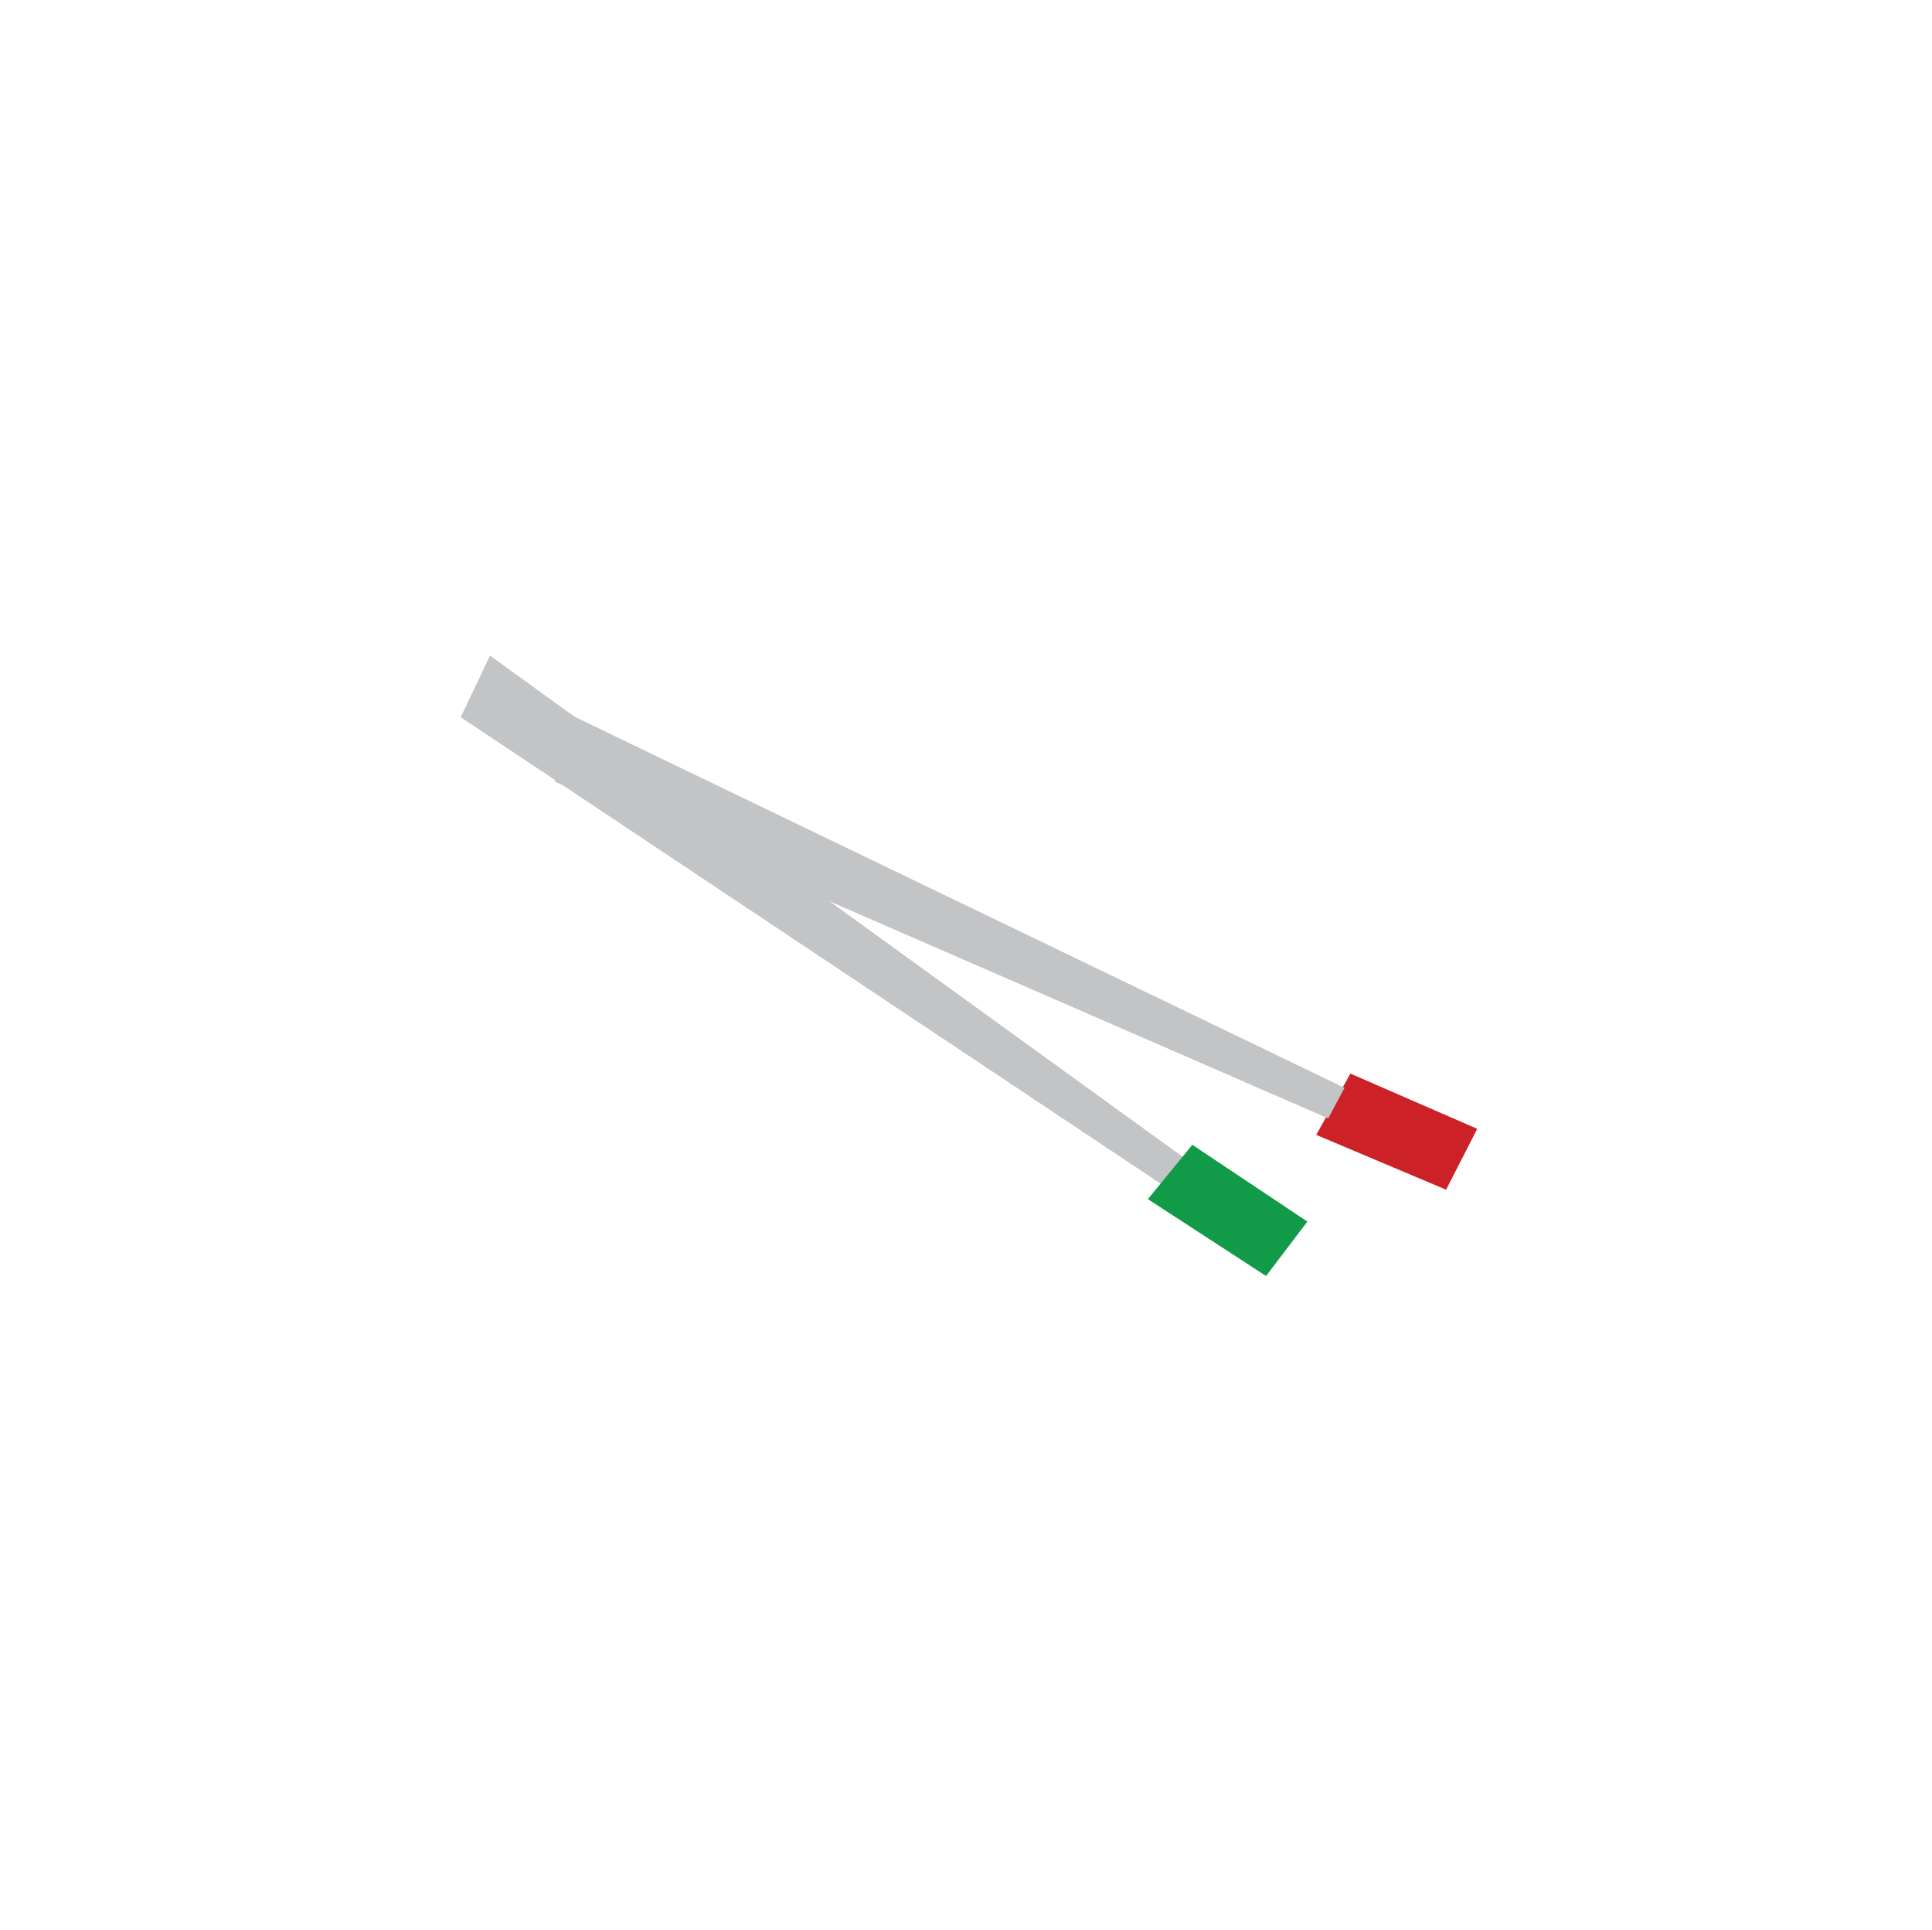
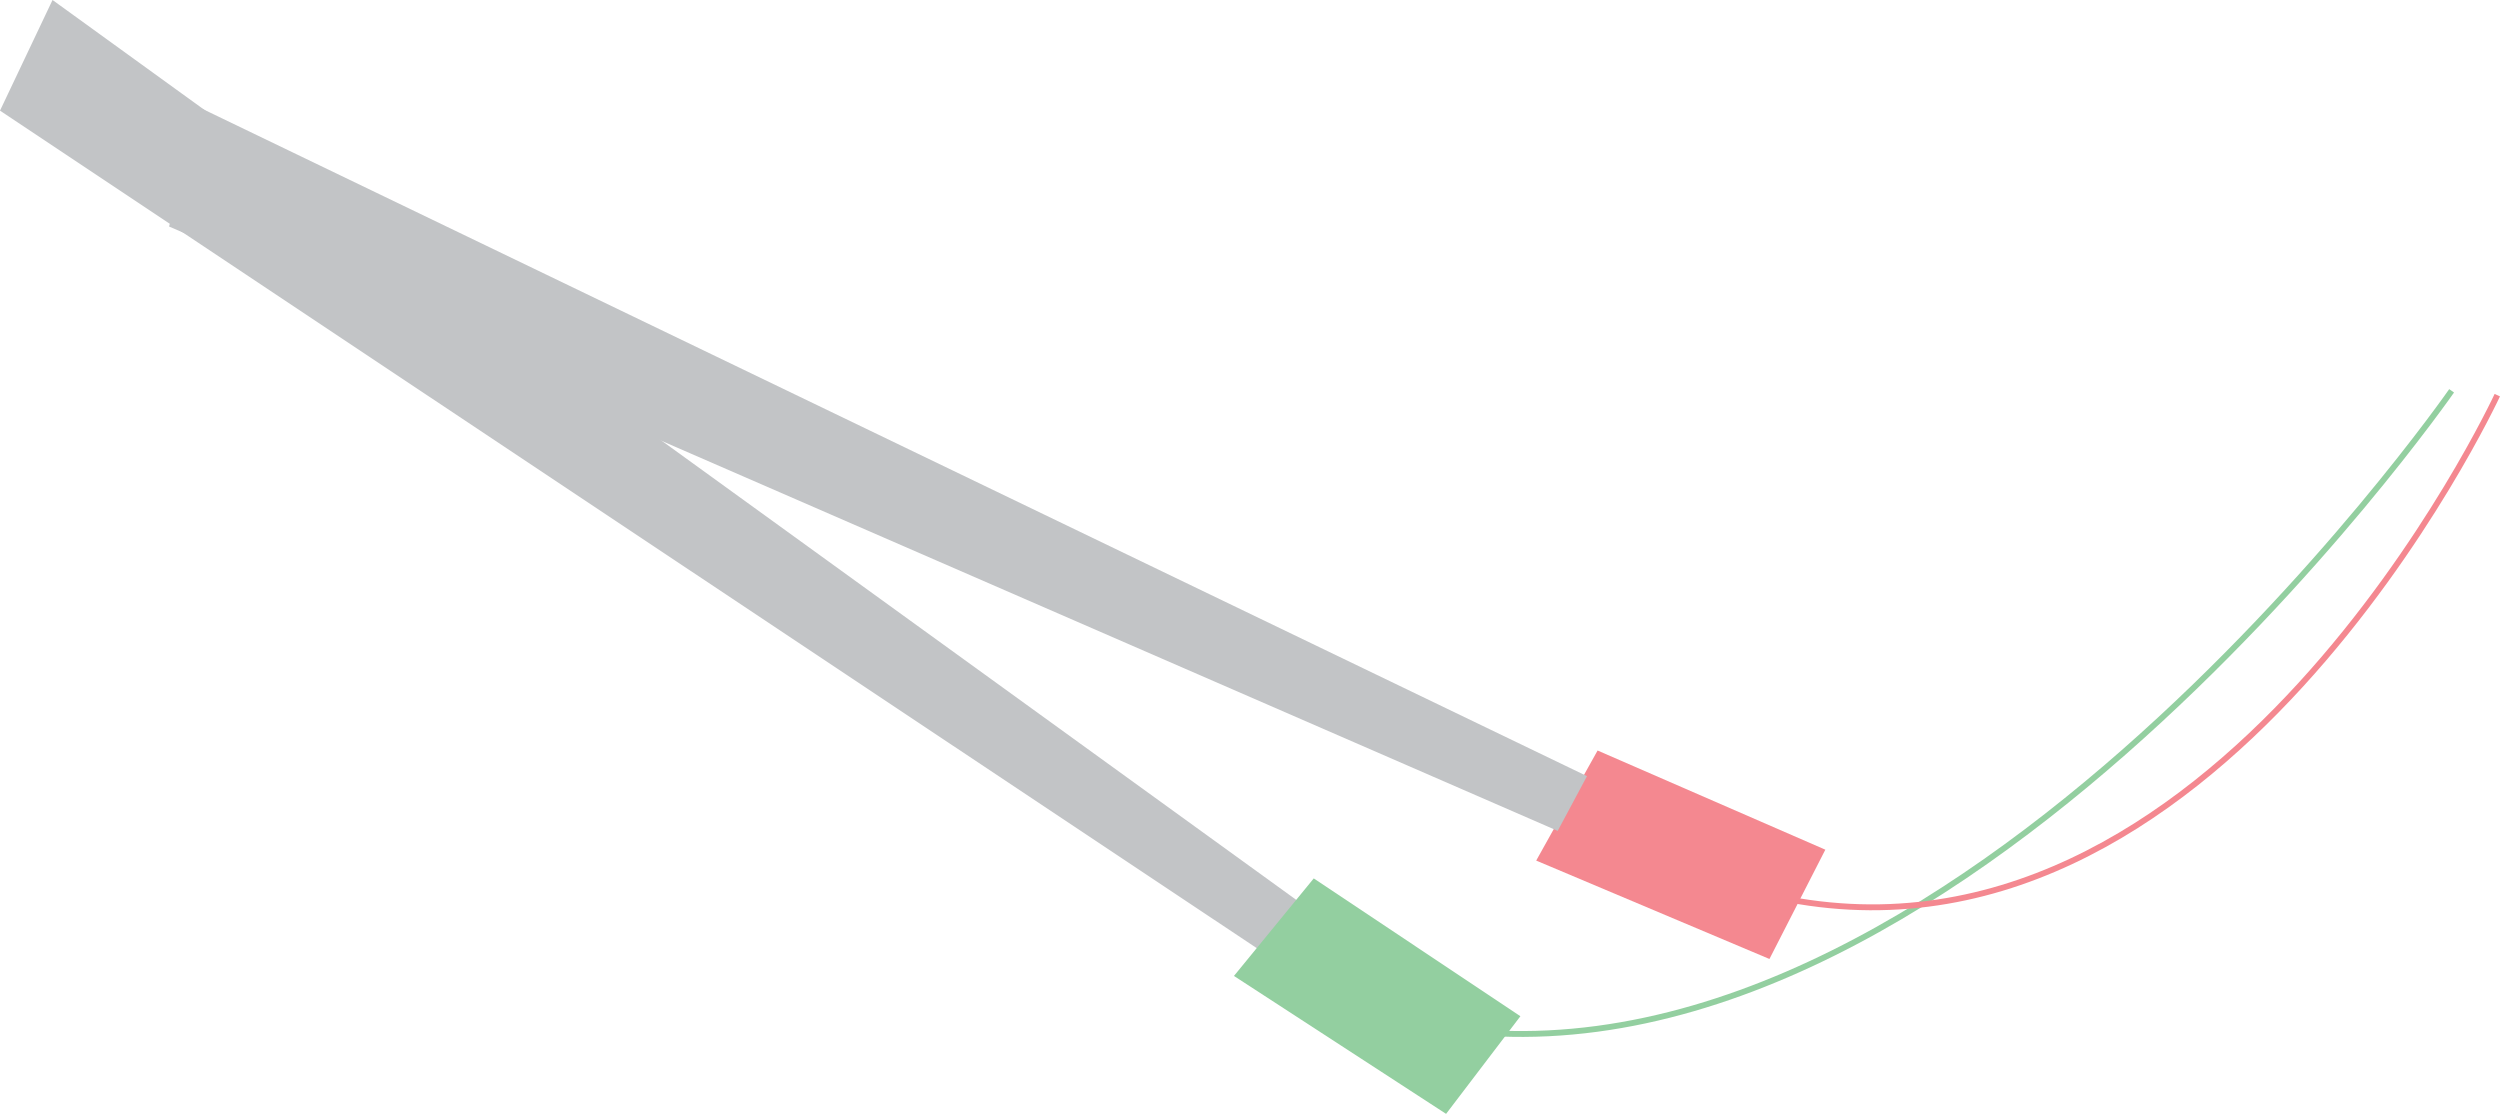
- <svg xmlns="http://www.w3.org/2000/svg" id="Layer_1" data-name="Layer 1" viewBox="0 0 591.8 591.06">
+ <svg xmlns="http://www.w3.org/2000/svg" id="Layer_1" data-name="Layer 1" viewBox="0 0 259.39 115.57">
  <defs>
-     <style>.cls-1{fill:#cc2227;}.cls-2{fill:#c2c4c6;}.cls-3{fill:#119b48;}</style>
+     <style>.cls-1{fill:#f48890;}.cls-2{fill:#c2c4c6;}.cls-3,.cls-5{fill:none;stroke-miterlimit:10;stroke-width:0.61px;}.cls-3{stroke:#93cfa0;}.cls-4{fill:#93cfa0;}.cls-5{stroke:#f48890;}</style>
  </defs>
-   <polygon class="cls-1" points="413.65 328.8 403.18 347.57 442.96 364.36 452.5 345.72 413.65 328.8" />
-   <polygon class="cls-2" points="150.09 200.78 362.69 354.6 356.12 362.92 141.13 219.65 150.09 200.78" />
-   <polygon class="cls-3" points="365.23 350.61 351.61 367.25 387.81 390.79 400.48 374.13 365.23 350.61" />
-   <polygon class="cls-2" points="175.45 219.25 411.85 333.16 406.85 342.52 169.96 239.41 175.45 219.25" />
+   <polygon class="cls-1" points="165.76 77.87 159.39 89.29 183.59 99.5 189.39 88.16 165.76 77.87" />
+   <polygon class="cls-2" points="5.45 0 134.76 93.56 130.76 98.62 0 11.48 5.45 0" />
+   <path class="cls-3" d="M254.37,40.55S200,118.81,145.29,105.83" />
+   <polygon class="cls-4" points="136.31 91.14 128.03 101.26 150.04 115.57 157.75 105.44 136.31 91.14" />
+   <path class="cls-5" d="M259.11,41S230,103.8,183.41,92.86" />
+   <polygon class="cls-2" points="20.88 11.24 164.66 80.53 161.62 86.21 17.54 23.5 20.88 11.24" />
</svg>
